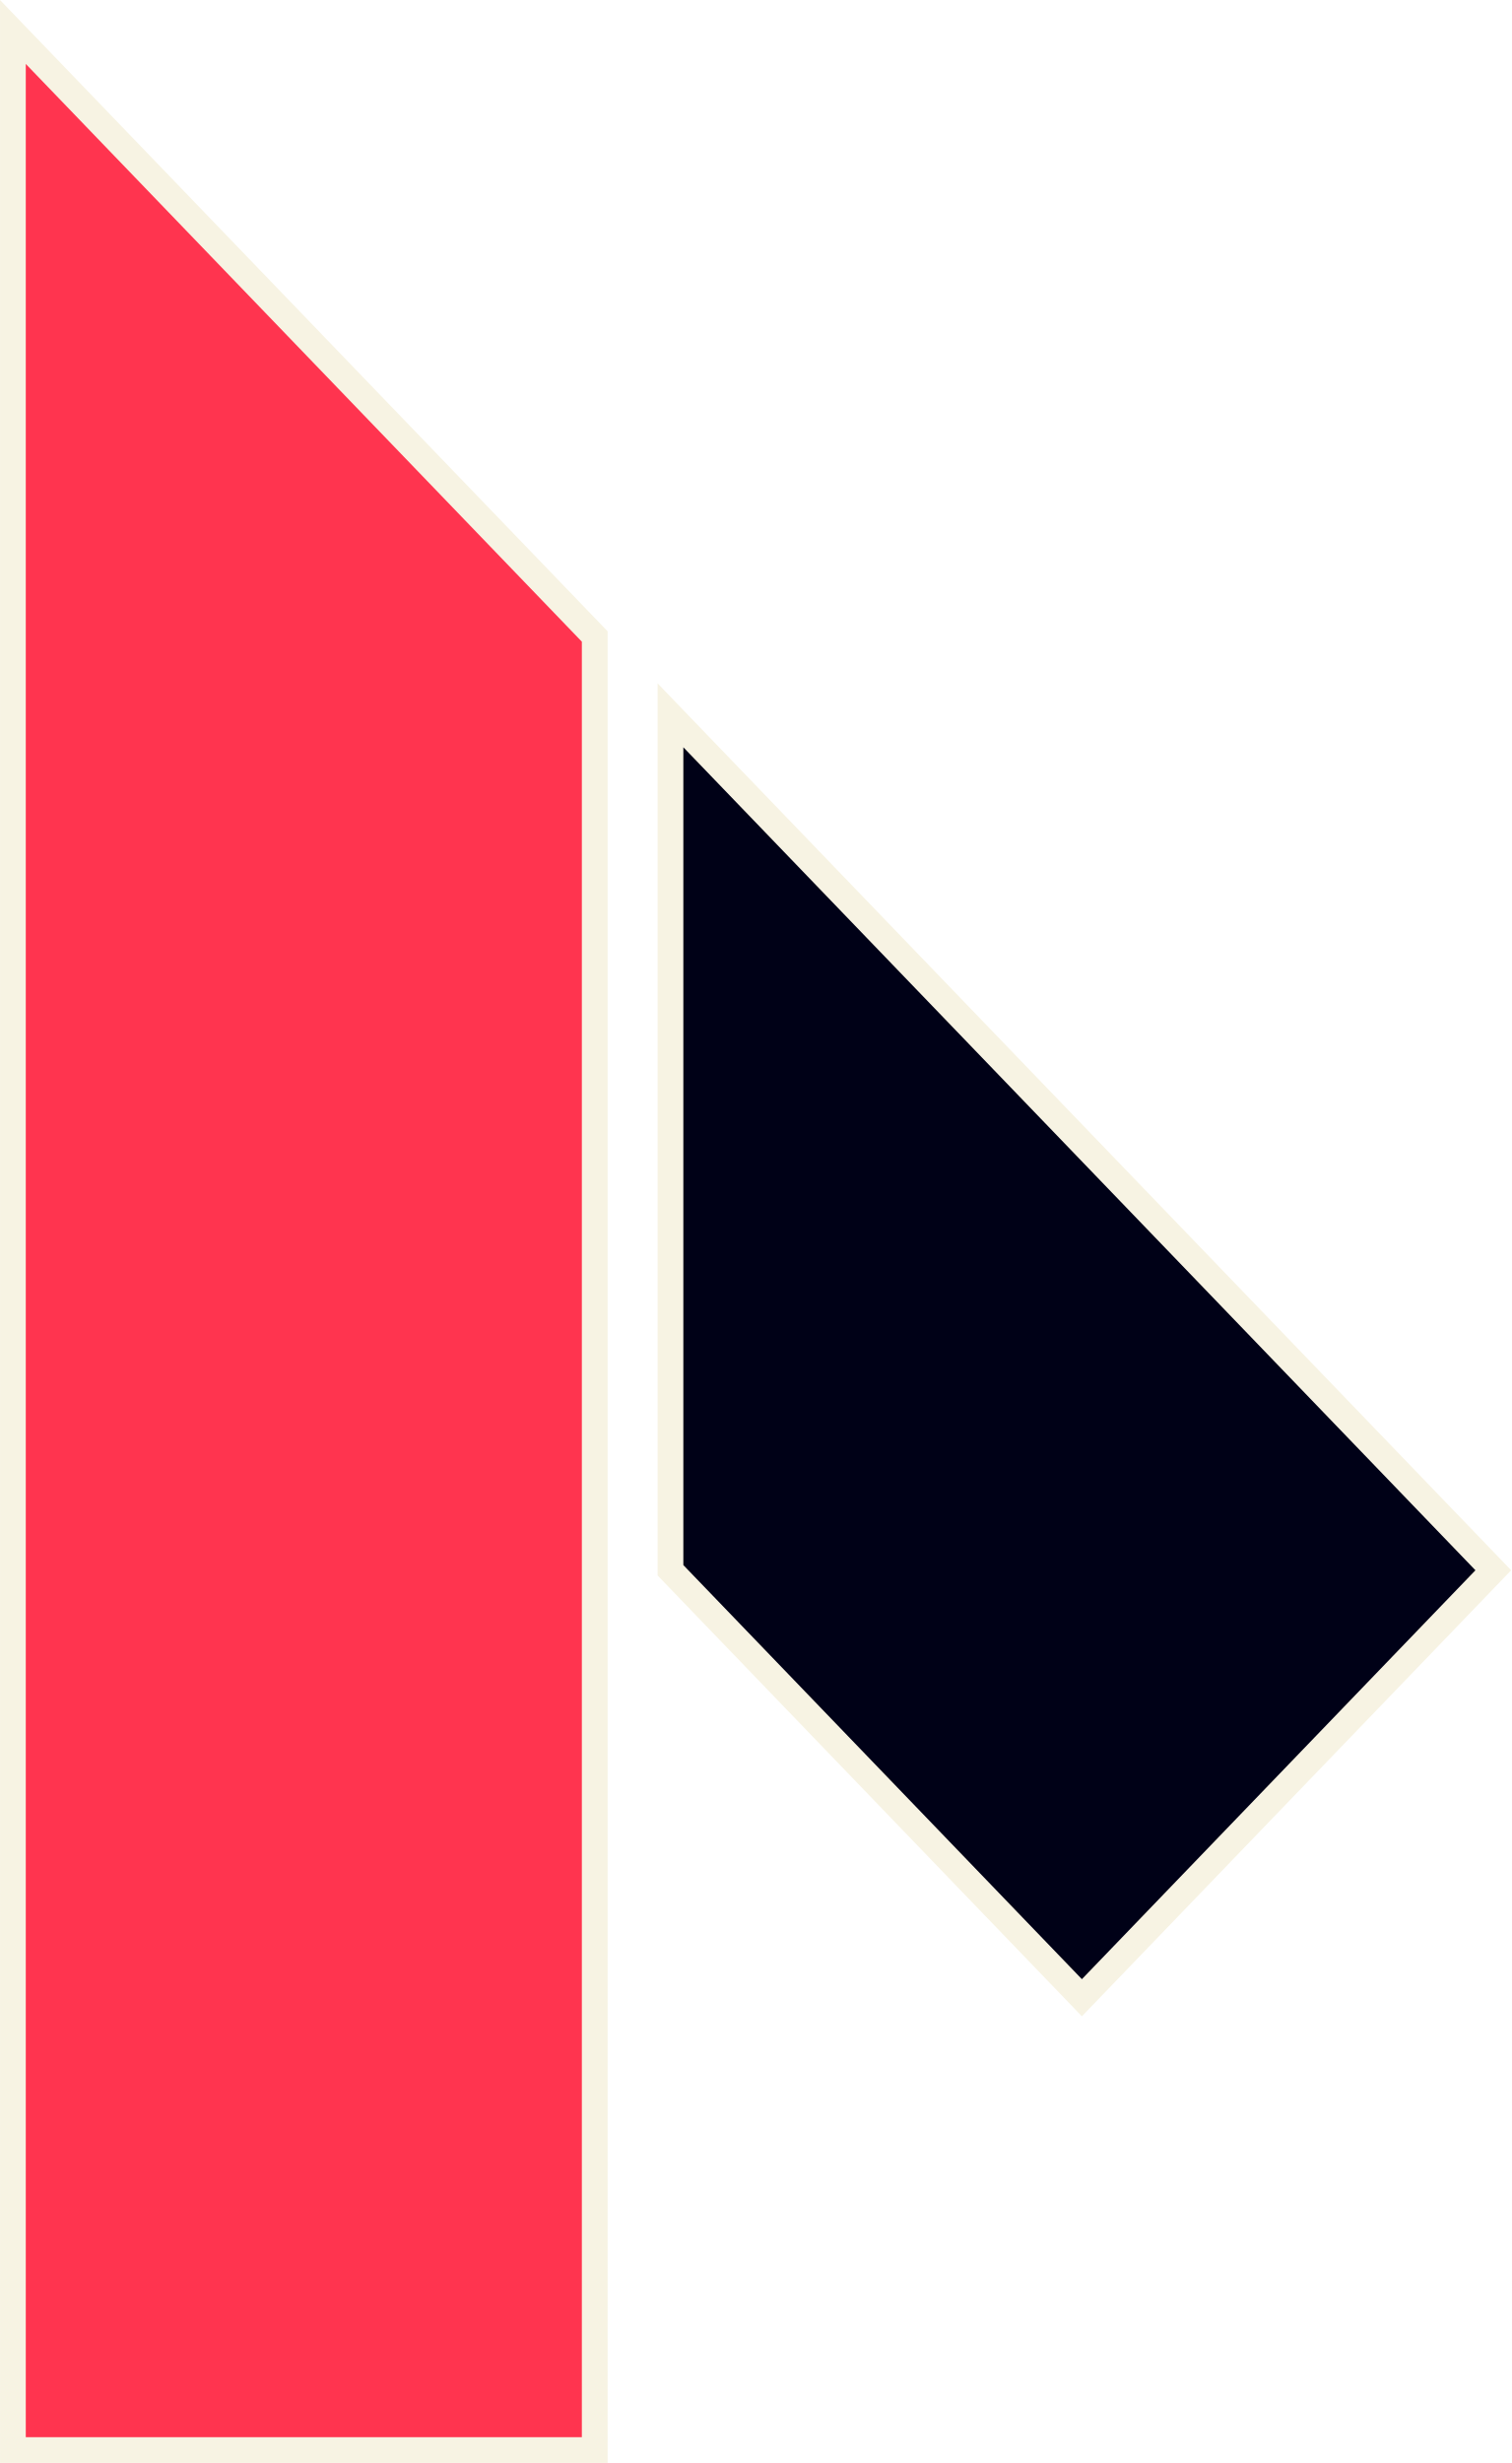
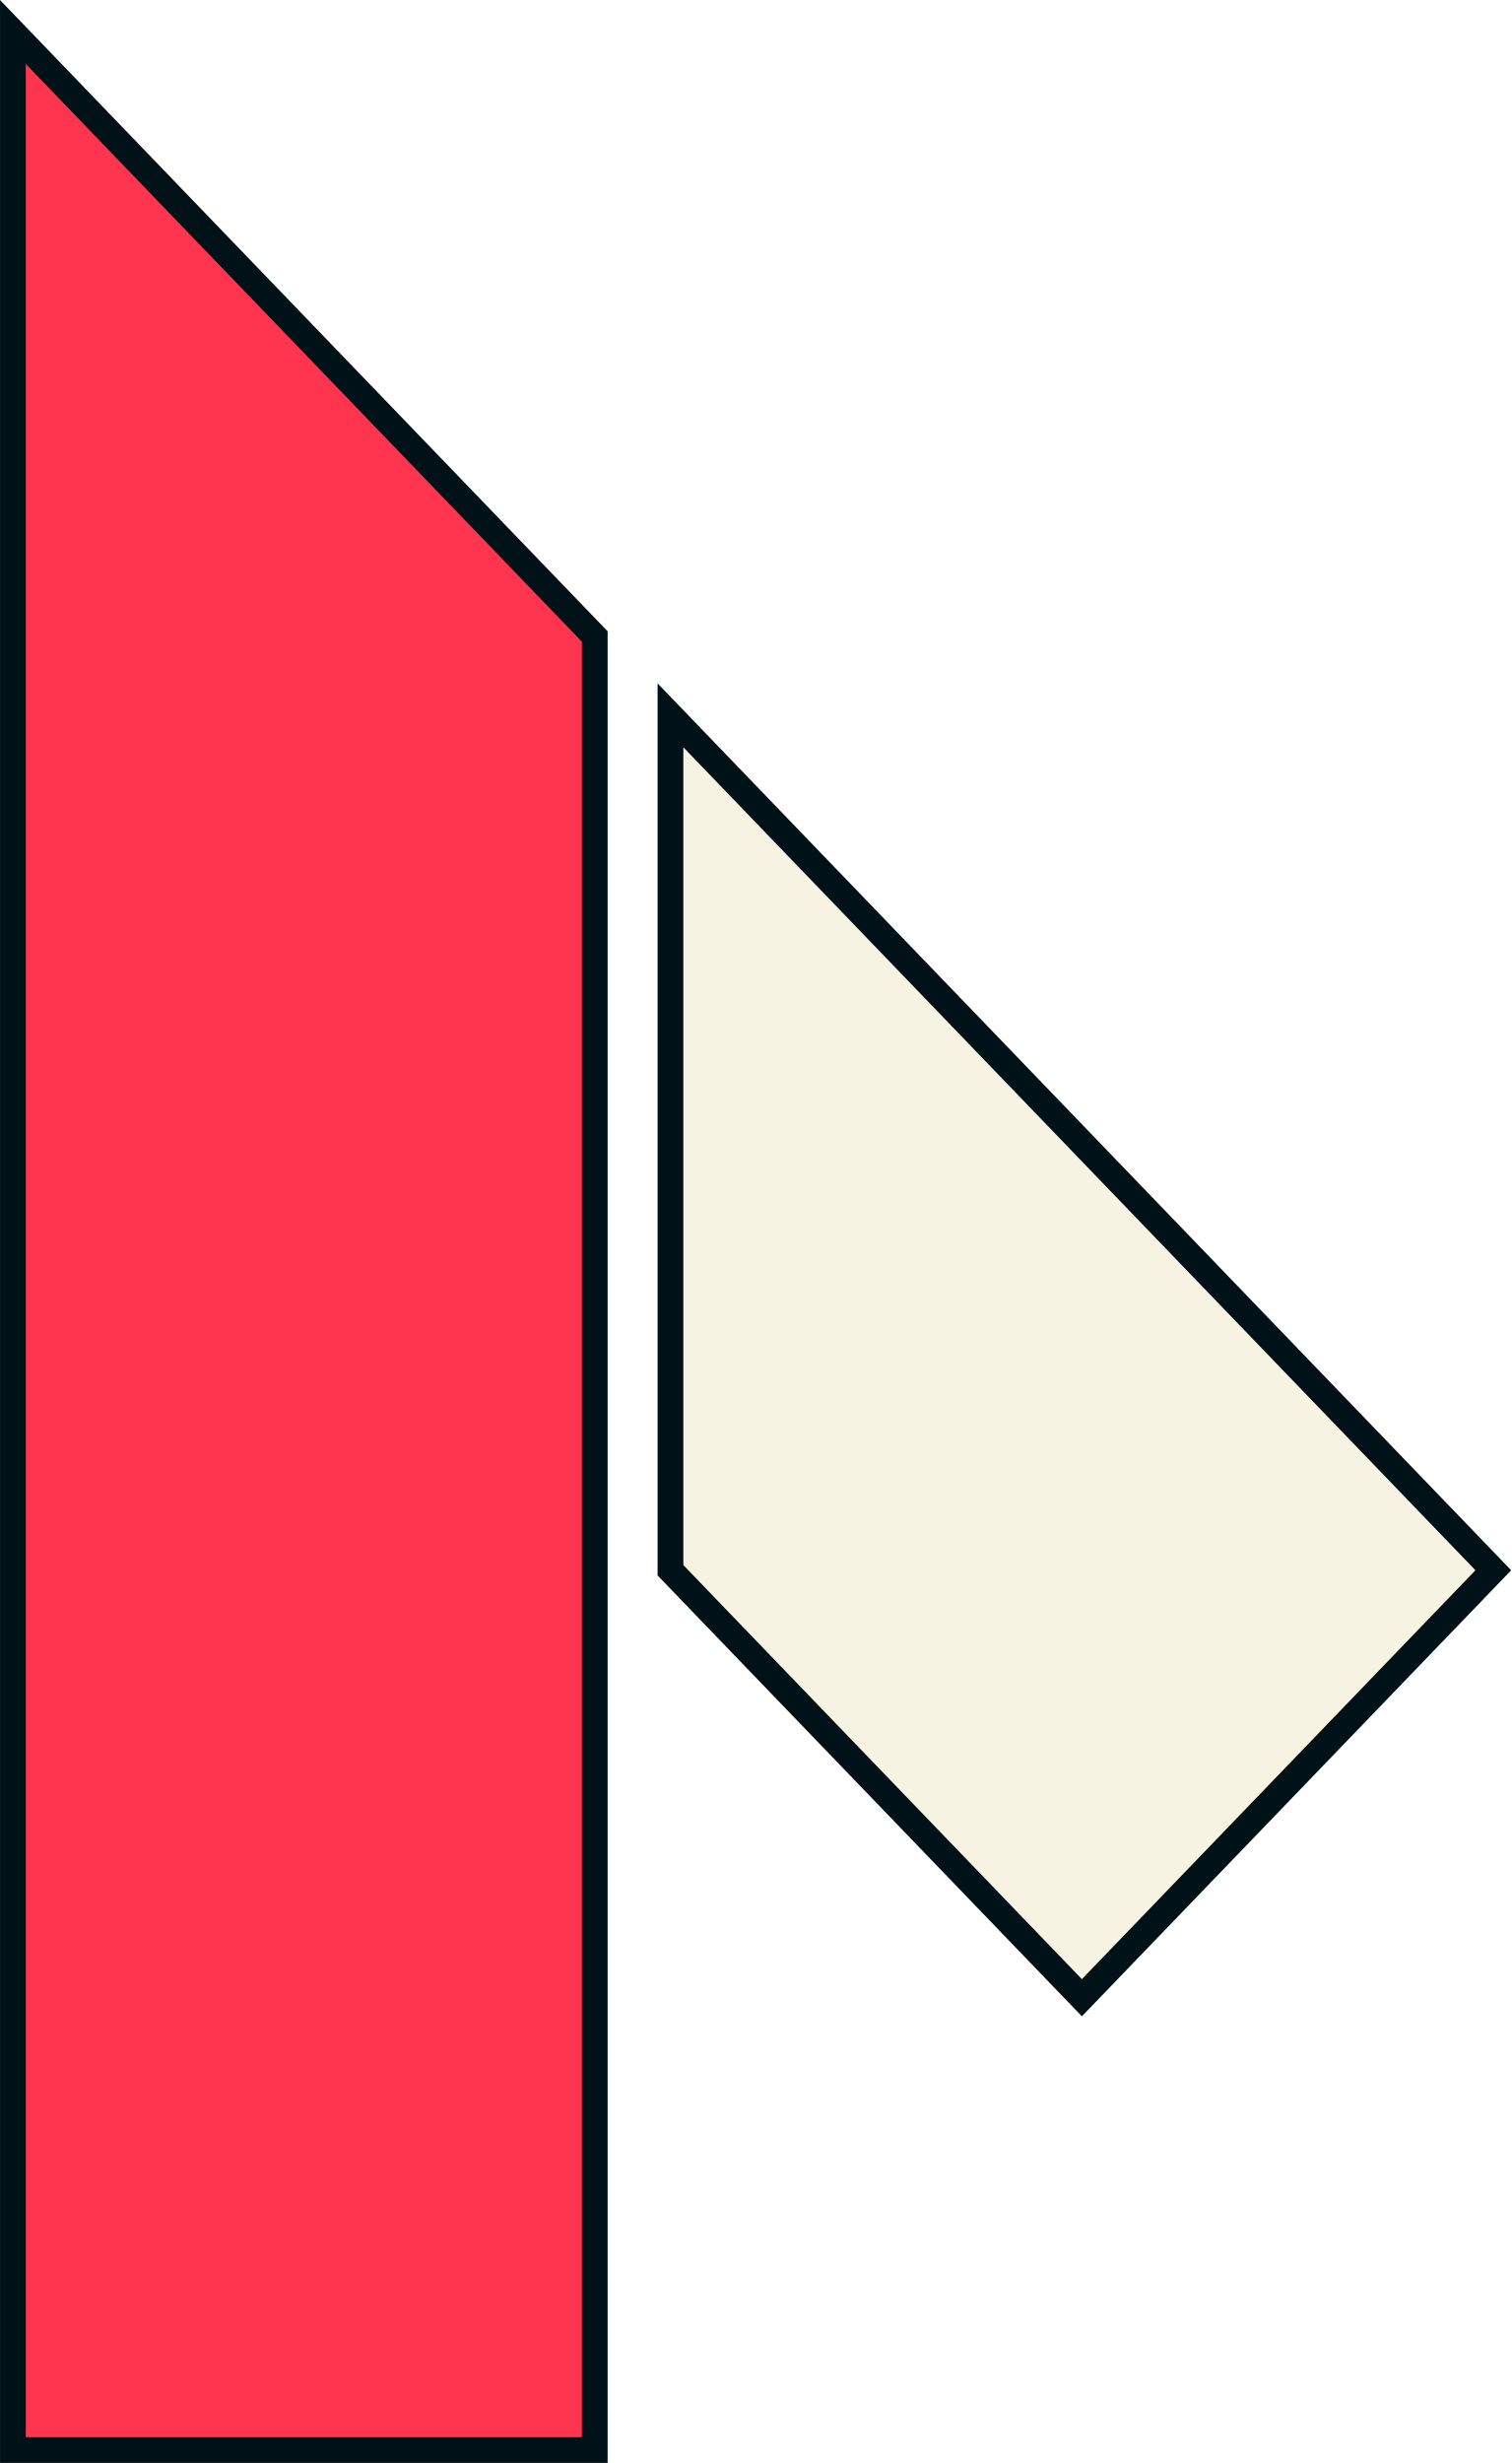
<svg xmlns="http://www.w3.org/2000/svg" width="14.666" height="23.9" viewBox="0 0 14.666 23.9" version="1.1" id="svg1">
  <defs id="defs1" />
  <g id="layer1" transform="translate(-219.9158,-287.9577)">
-     <path style="fill:#ff344f;fill-opacity:1;stroke:#f7f3e3;stroke-width:0.25;stroke-miterlimit:5;stroke-dasharray:none;stroke-opacity:1" d="m 220.041,288.268 v 23.464 h 5.647 v -17.598 z" id="path1-8" />
-     <path style="fill:#000117;fill-opacity:1;stroke:#f7f3e3;stroke-width:0.25;stroke-miterlimit:5;stroke-dasharray:none;stroke-opacity:1" d="m 226.423,294.899 7.986,8.296 -3.993,4.148 -3.993,-4.148 z" id="path1-8-1" />
+     <path style="fill:#ff344f;fill-opacity:1;stroke:#001117;stroke-width:0.25;stroke-miterlimit:5;stroke-dasharray:none;stroke-opacity:1" d="m 220.041,288.268 v 23.464 h 5.647 v -17.598 z" id="path1-8" />
+     <path style="fill:#f7f3e3;fill-opacity:1;stroke:#001117;stroke-width:0.25;stroke-miterlimit:5;stroke-dasharray:none;stroke-opacity:1" d="m 226.423,294.899 7.986,8.296 -3.993,4.148 -3.993,-4.148 z" id="path1-8-1" />
  </g>
</svg>
